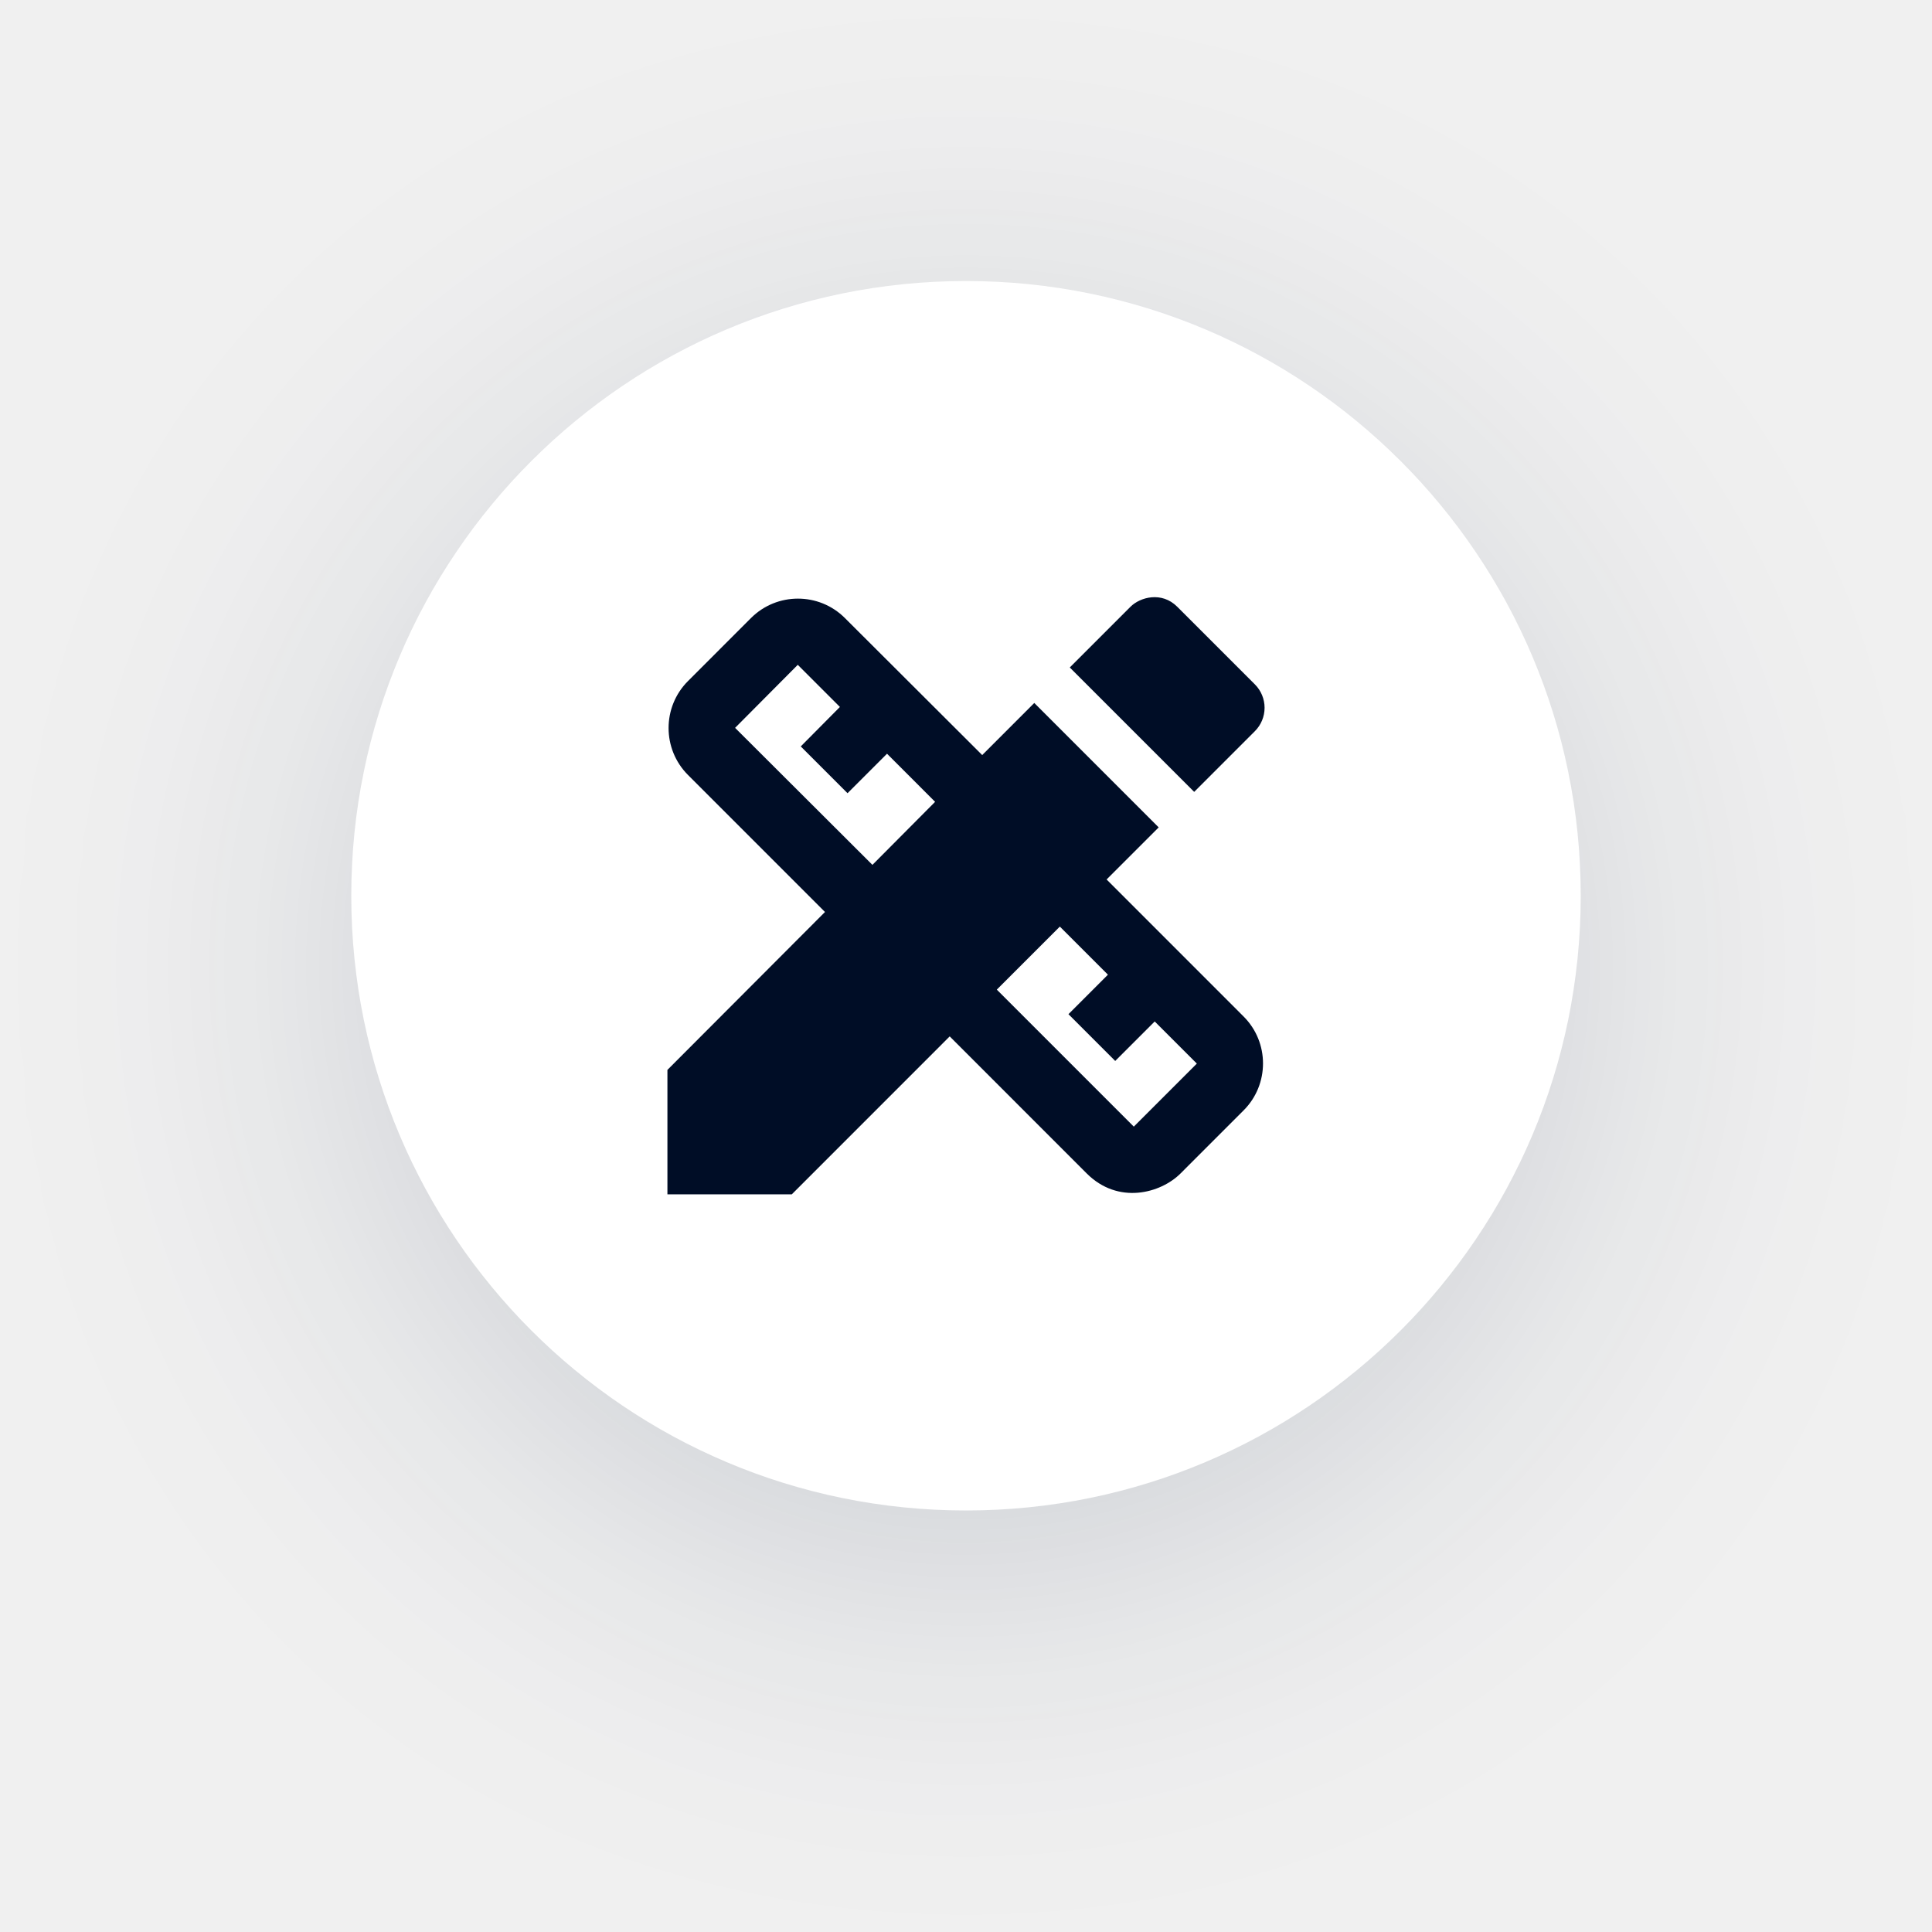
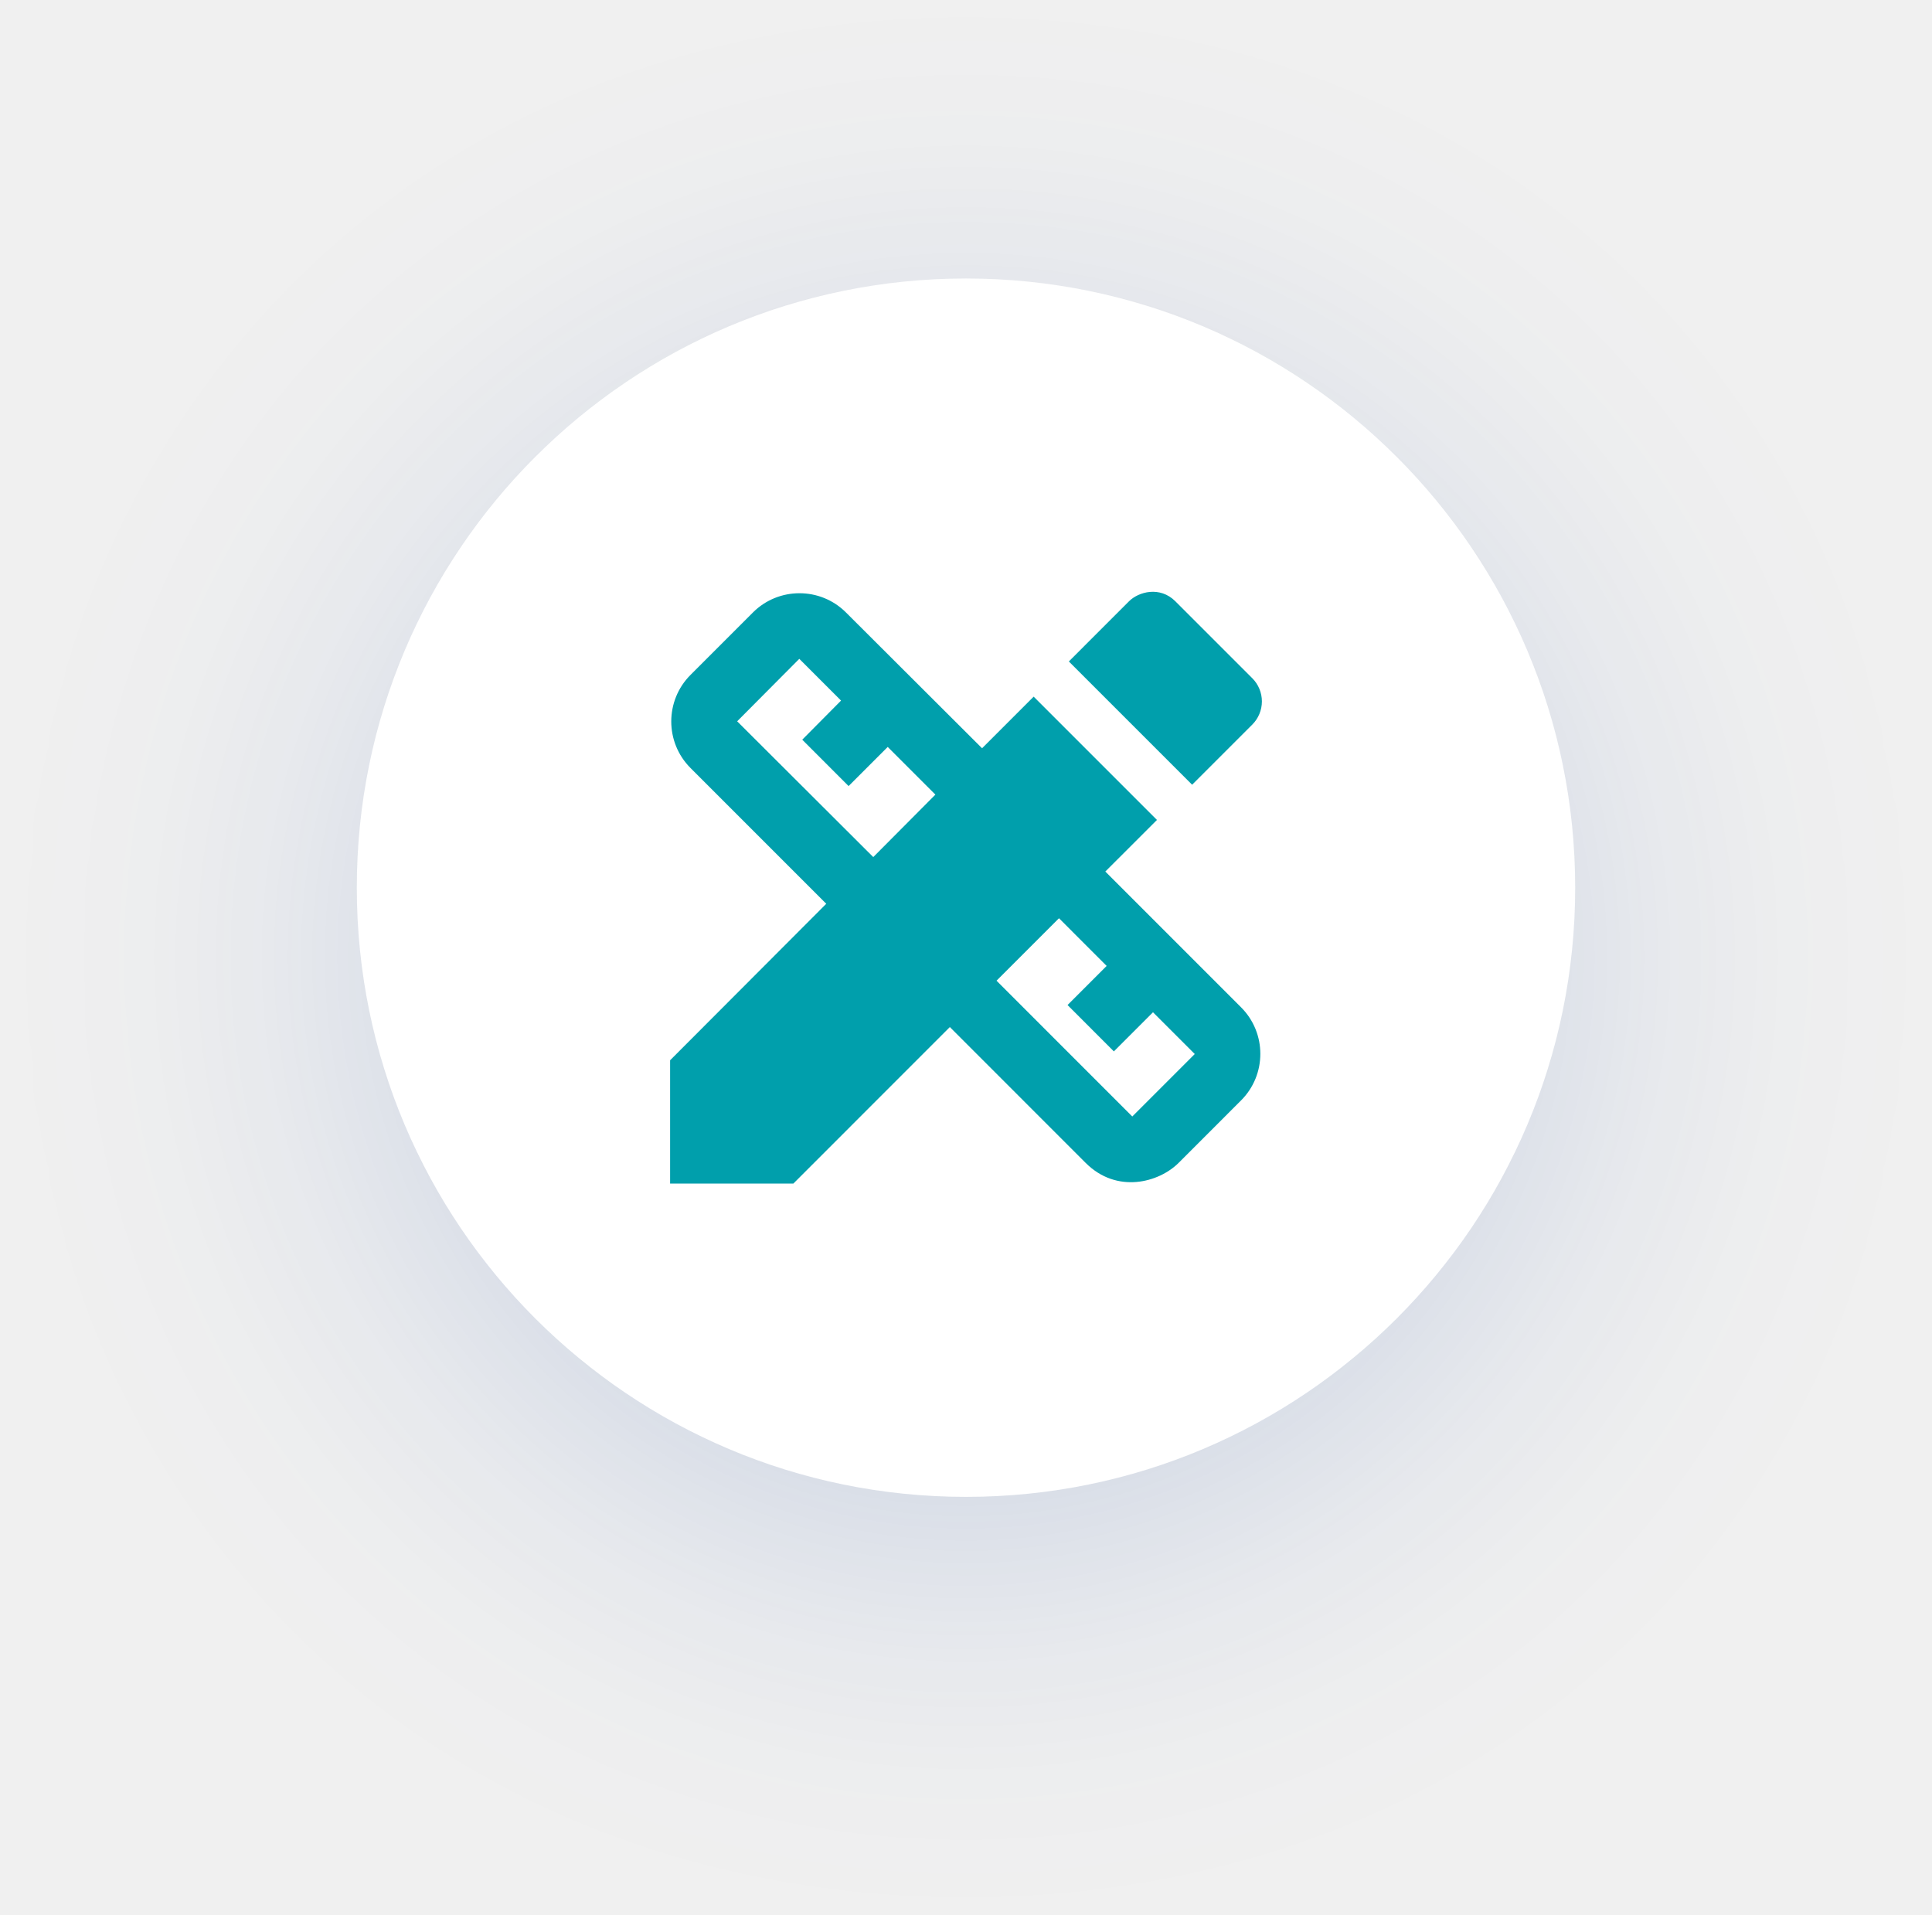
- <svg xmlns="http://www.w3.org/2000/svg" width="110" height="110" viewBox="0 0 110 110" fill="none">
-   <g filter="url(#filter0_d_879_237)">
-     <path d="M20 51C20 31.67 35.67 16 55 16C74.33 16 90 31.67 90 51C90 70.33 74.33 86 55 86C35.67 86 20 70.33 20 51Z" fill="white" />
-     <path d="M63.005 50.073L65.971 47.108L58.888 40.024L55.923 42.99L48.104 35.188C46.631 33.715 44.233 33.715 42.759 35.188L39.171 38.777C37.698 40.251 37.698 42.65 39.171 44.123L46.971 51.925L38 60.916V68H45.082L54.072 59.008L61.872 66.81C63.666 68.605 66.084 67.943 67.217 66.81L70.805 63.221C72.279 61.747 72.279 59.348 70.805 57.875L63.005 50.073ZM49.672 49.242L41.853 41.441L45.422 37.852L47.821 40.251L45.592 42.498L48.255 45.162L50.503 42.914L53.241 45.653L49.672 49.242ZM64.554 64.146L56.754 56.345L60.343 52.756L63.081 55.495L60.834 57.743L63.496 60.406L65.744 58.158L68.143 60.557L64.554 64.146ZM71.448 41.63C71.623 41.455 71.762 41.247 71.856 41.019C71.951 40.79 72 40.545 72 40.298C72 40.05 71.951 39.805 71.856 39.577C71.762 39.348 71.623 39.141 71.448 38.966L67.028 34.546C66.141 33.658 64.913 33.998 64.365 34.546L60.909 38.003L67.992 45.086L71.448 41.63Z" fill="#000D26" />
+ <svg xmlns="http://www.w3.org/2000/svg" width="111" height="110" viewBox="0 0 111 110" fill="none">
+   <g filter="url(#filter0_d_8046_1776)">
+     <path d="M20.5 51C20.5 31.67 36.17 16 55.5 16C74.83 16 90.5 31.67 90.5 51C90.5 70.33 74.83 86 55.5 86C36.17 86 20.5 70.33 20.5 51Z" fill="white" />
+     <path d="M63.505 50.073L66.471 47.108L59.388 40.024L56.423 42.99L48.604 35.188C47.131 33.715 44.733 33.715 43.259 35.188L39.671 38.777C38.198 40.251 38.198 42.65 39.671 44.123L47.471 51.925L38.5 60.916V68H45.582L54.572 59.008L62.372 66.81C64.166 68.605 66.584 67.943 67.717 66.81L71.305 63.221C72.779 61.747 72.779 59.348 71.305 57.875L63.505 50.073ZM50.172 49.242L42.353 41.441L45.922 37.852L48.321 40.251L46.092 42.498L48.755 45.162L51.003 42.914L53.741 45.653L50.172 49.242ZM65.054 64.146L57.254 56.345L60.843 52.756L63.581 55.495L61.334 57.743L63.996 60.406L66.244 58.158L68.643 60.557L65.054 64.146ZM71.948 41.63C72.123 41.455 72.262 41.247 72.356 41.019C72.451 40.79 72.5 40.545 72.5 40.298C72.5 40.05 72.451 39.805 72.356 39.577C72.262 39.348 72.123 39.141 71.948 38.966L67.528 34.546C66.641 33.658 65.413 33.998 64.865 34.546L61.409 38.003L68.492 45.086L71.948 41.63Z" fill="#009FAC" />
  </g>
  <defs>
-     <filter id="filter0_d_879_237" x="0" y="0" width="110" height="110" filterUnits="userSpaceOnUse" color-interpolation-filters="sRGB">
+     <filter id="filter0_d_8046_1776" x="0.5" y="0" width="110" height="110" filterUnits="userSpaceOnUse" color-interpolation-filters="sRGB">
      <feFlood flood-opacity="0" result="BackgroundImageFix" />
      <feColorMatrix in="SourceAlpha" type="matrix" values="0 0 0 0 0 0 0 0 0 0 0 0 0 0 0 0 0 0 127 0" result="hardAlpha" />
      <feOffset dy="4" />
      <feGaussianBlur stdDeviation="10" />
-       <feColorMatrix type="matrix" values="0 0 0 0 0 0 0 0 0 0.074 0 0 0 0 0.217 0 0 0 0.15 0" />
-       <feBlend mode="normal" in2="BackgroundImageFix" result="effect1_dropShadow_879_237" />
-       <feBlend mode="normal" in="SourceGraphic" in2="effect1_dropShadow_879_237" result="shape" />
+       <feColorMatrix type="matrix" values="0 0 0 0 0.003 0 0 0 0 0.213 0 0 0 0 0.617 0 0 0 0.15 0" />
+       <feBlend mode="normal" in2="BackgroundImageFix" result="effect1_dropShadow_8046_1776" />
+       <feBlend mode="normal" in="SourceGraphic" in2="effect1_dropShadow_8046_1776" result="shape" />
    </filter>
  </defs>
</svg>
